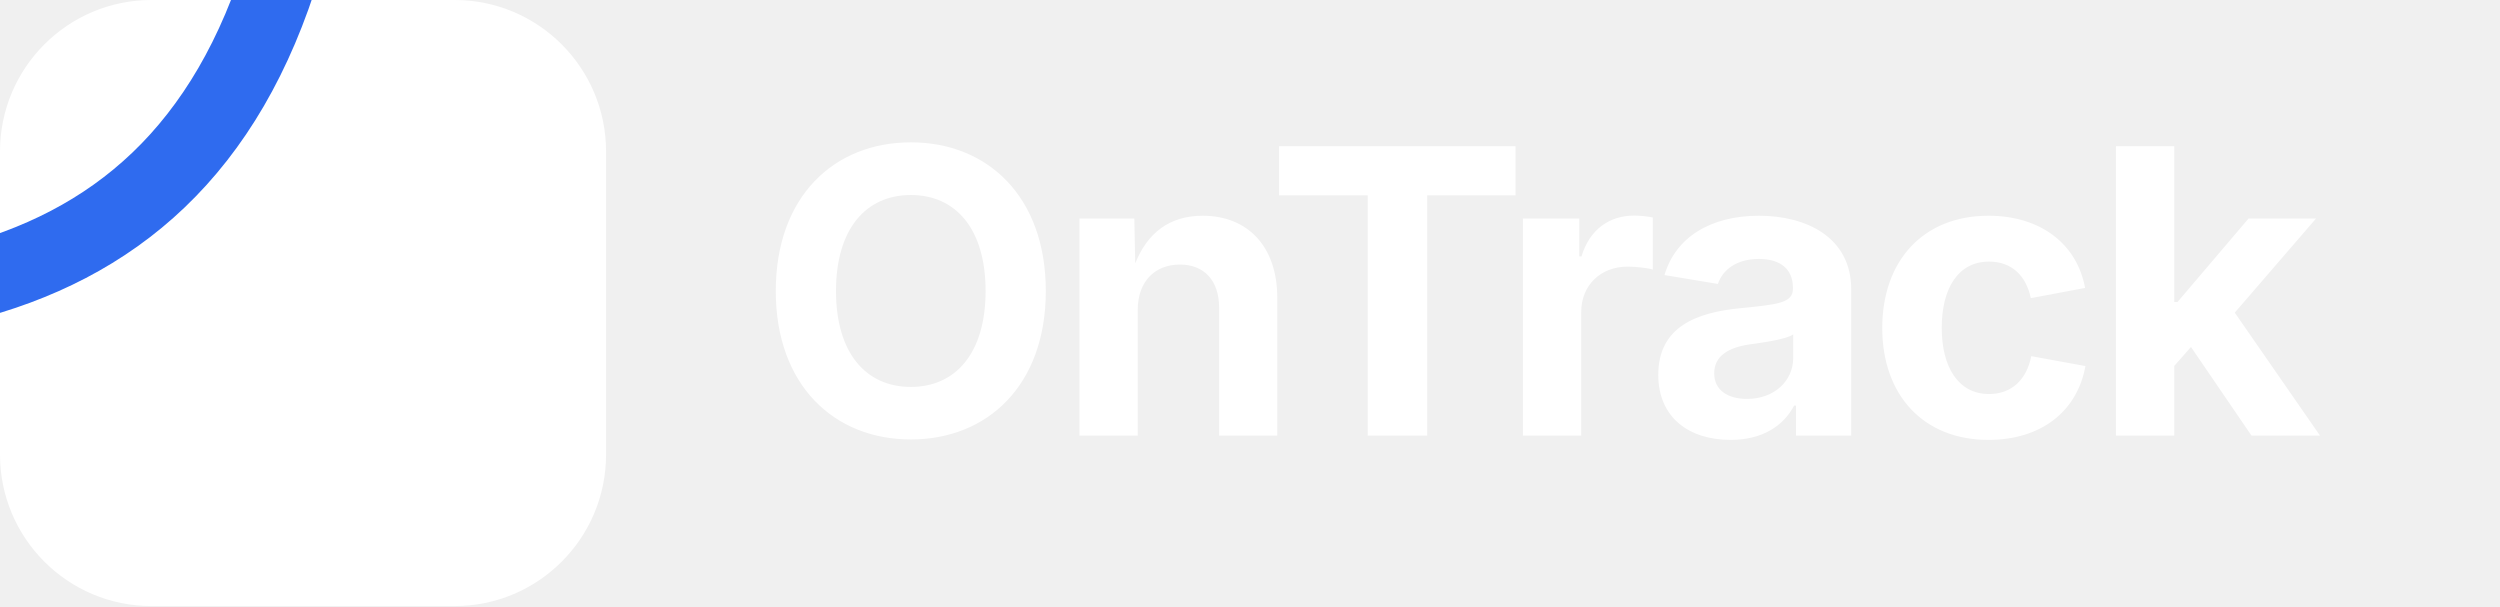
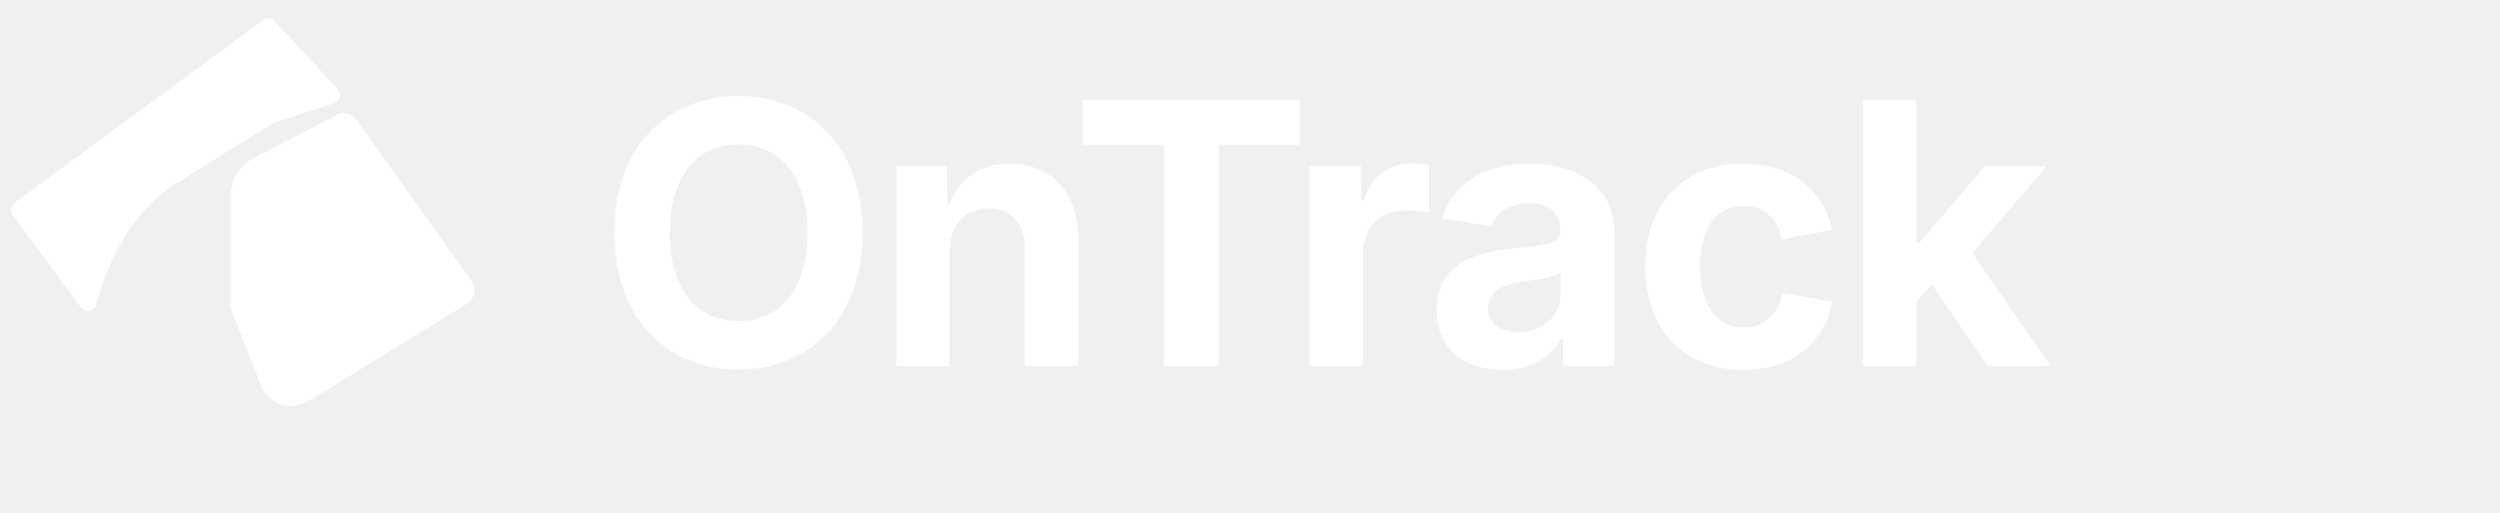
- <svg xmlns="http://www.w3.org/2000/svg" viewBox="0 0 264 64" width="264" height="64" role="img" aria-label="OnTrack">
-   <defs>
-     <clipPath id="ot-clip">
-       <rect width="64" height="64" rx="16" />
-     </clipPath>
-   </defs>
-   <g clip-path="url(#ot-clip)">
-     <rect width="64" height="64" fill="#FFFFFF" />
-     <path d="M-4 30 C 12 26, 24 16, 30 -4" fill="none" stroke="#2F6BEF" stroke-width="8" stroke-linecap="round" />
+ <svg xmlns="http://www.w3.org/2000/svg" viewBox="-1 -1 205 42" width="205" height="42" role="img" aria-label="OnTrack">
+   <g fill="#FFFFFF" stroke="#FFFFFF" stroke-linejoin="round">
+     <path stroke-width="1.4" d="M21 1.2 L26.2 6.8 L21.2 8.4 L12.8 13.6 C9.6 15.8, 7.4 19.4, 6.2 23.8 L0.6 16.2 Z" />
+     <path stroke-width="2.6" d="M27.2 9.6 L36.6 22.8 L23.6 30.8 Q22.2 31.4 21.6 30.1 L19.2 24 L19.2 15 Q19.3 13.6 20.6 13 Z" />
  </g>
-   <text x="80" y="46" fill="#FFFFFF" font-family="Inter, 'Segoe UI', Helvetica, Arial, sans-serif" font-size="42" font-weight="700" letter-spacing="-1">OnTrack</text>
+   <text x="48" y="29" fill="#FFFFFF" font-family="Inter, 'Segoe UI', Helvetica, Arial, sans-serif" font-size="30" font-weight="700" letter-spacing="-0.5">OnTrack</text>
</svg>
